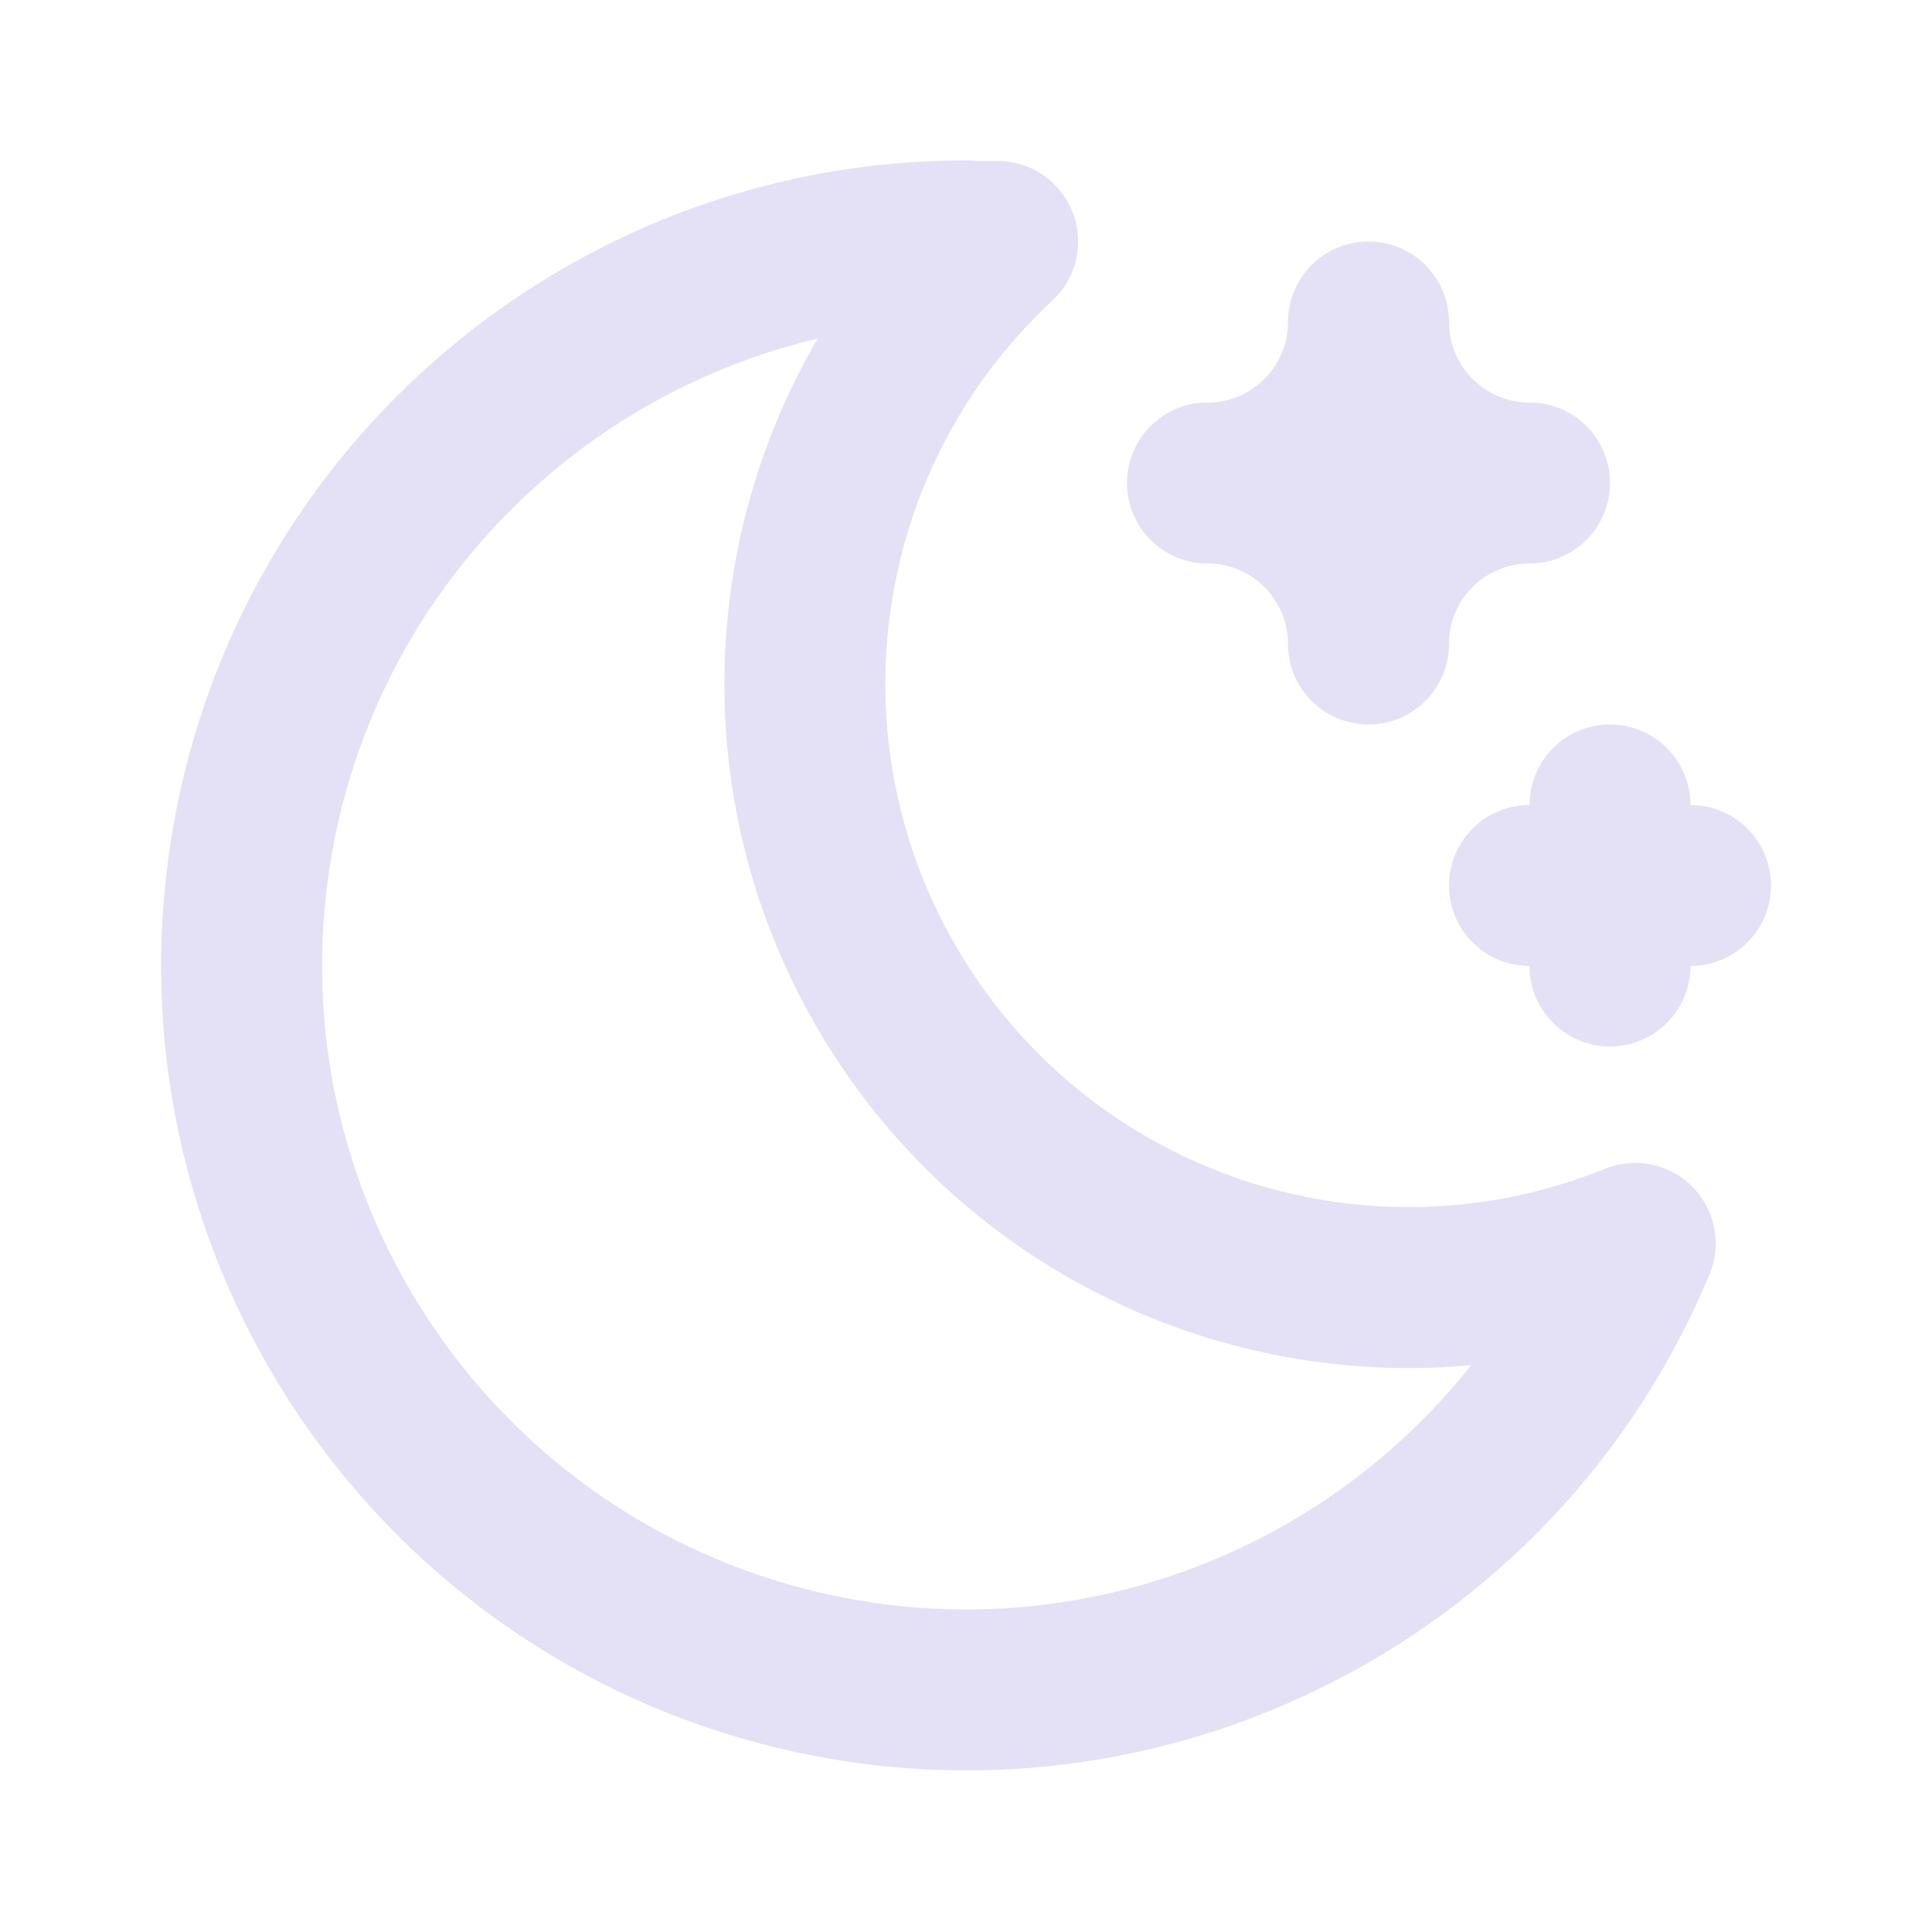
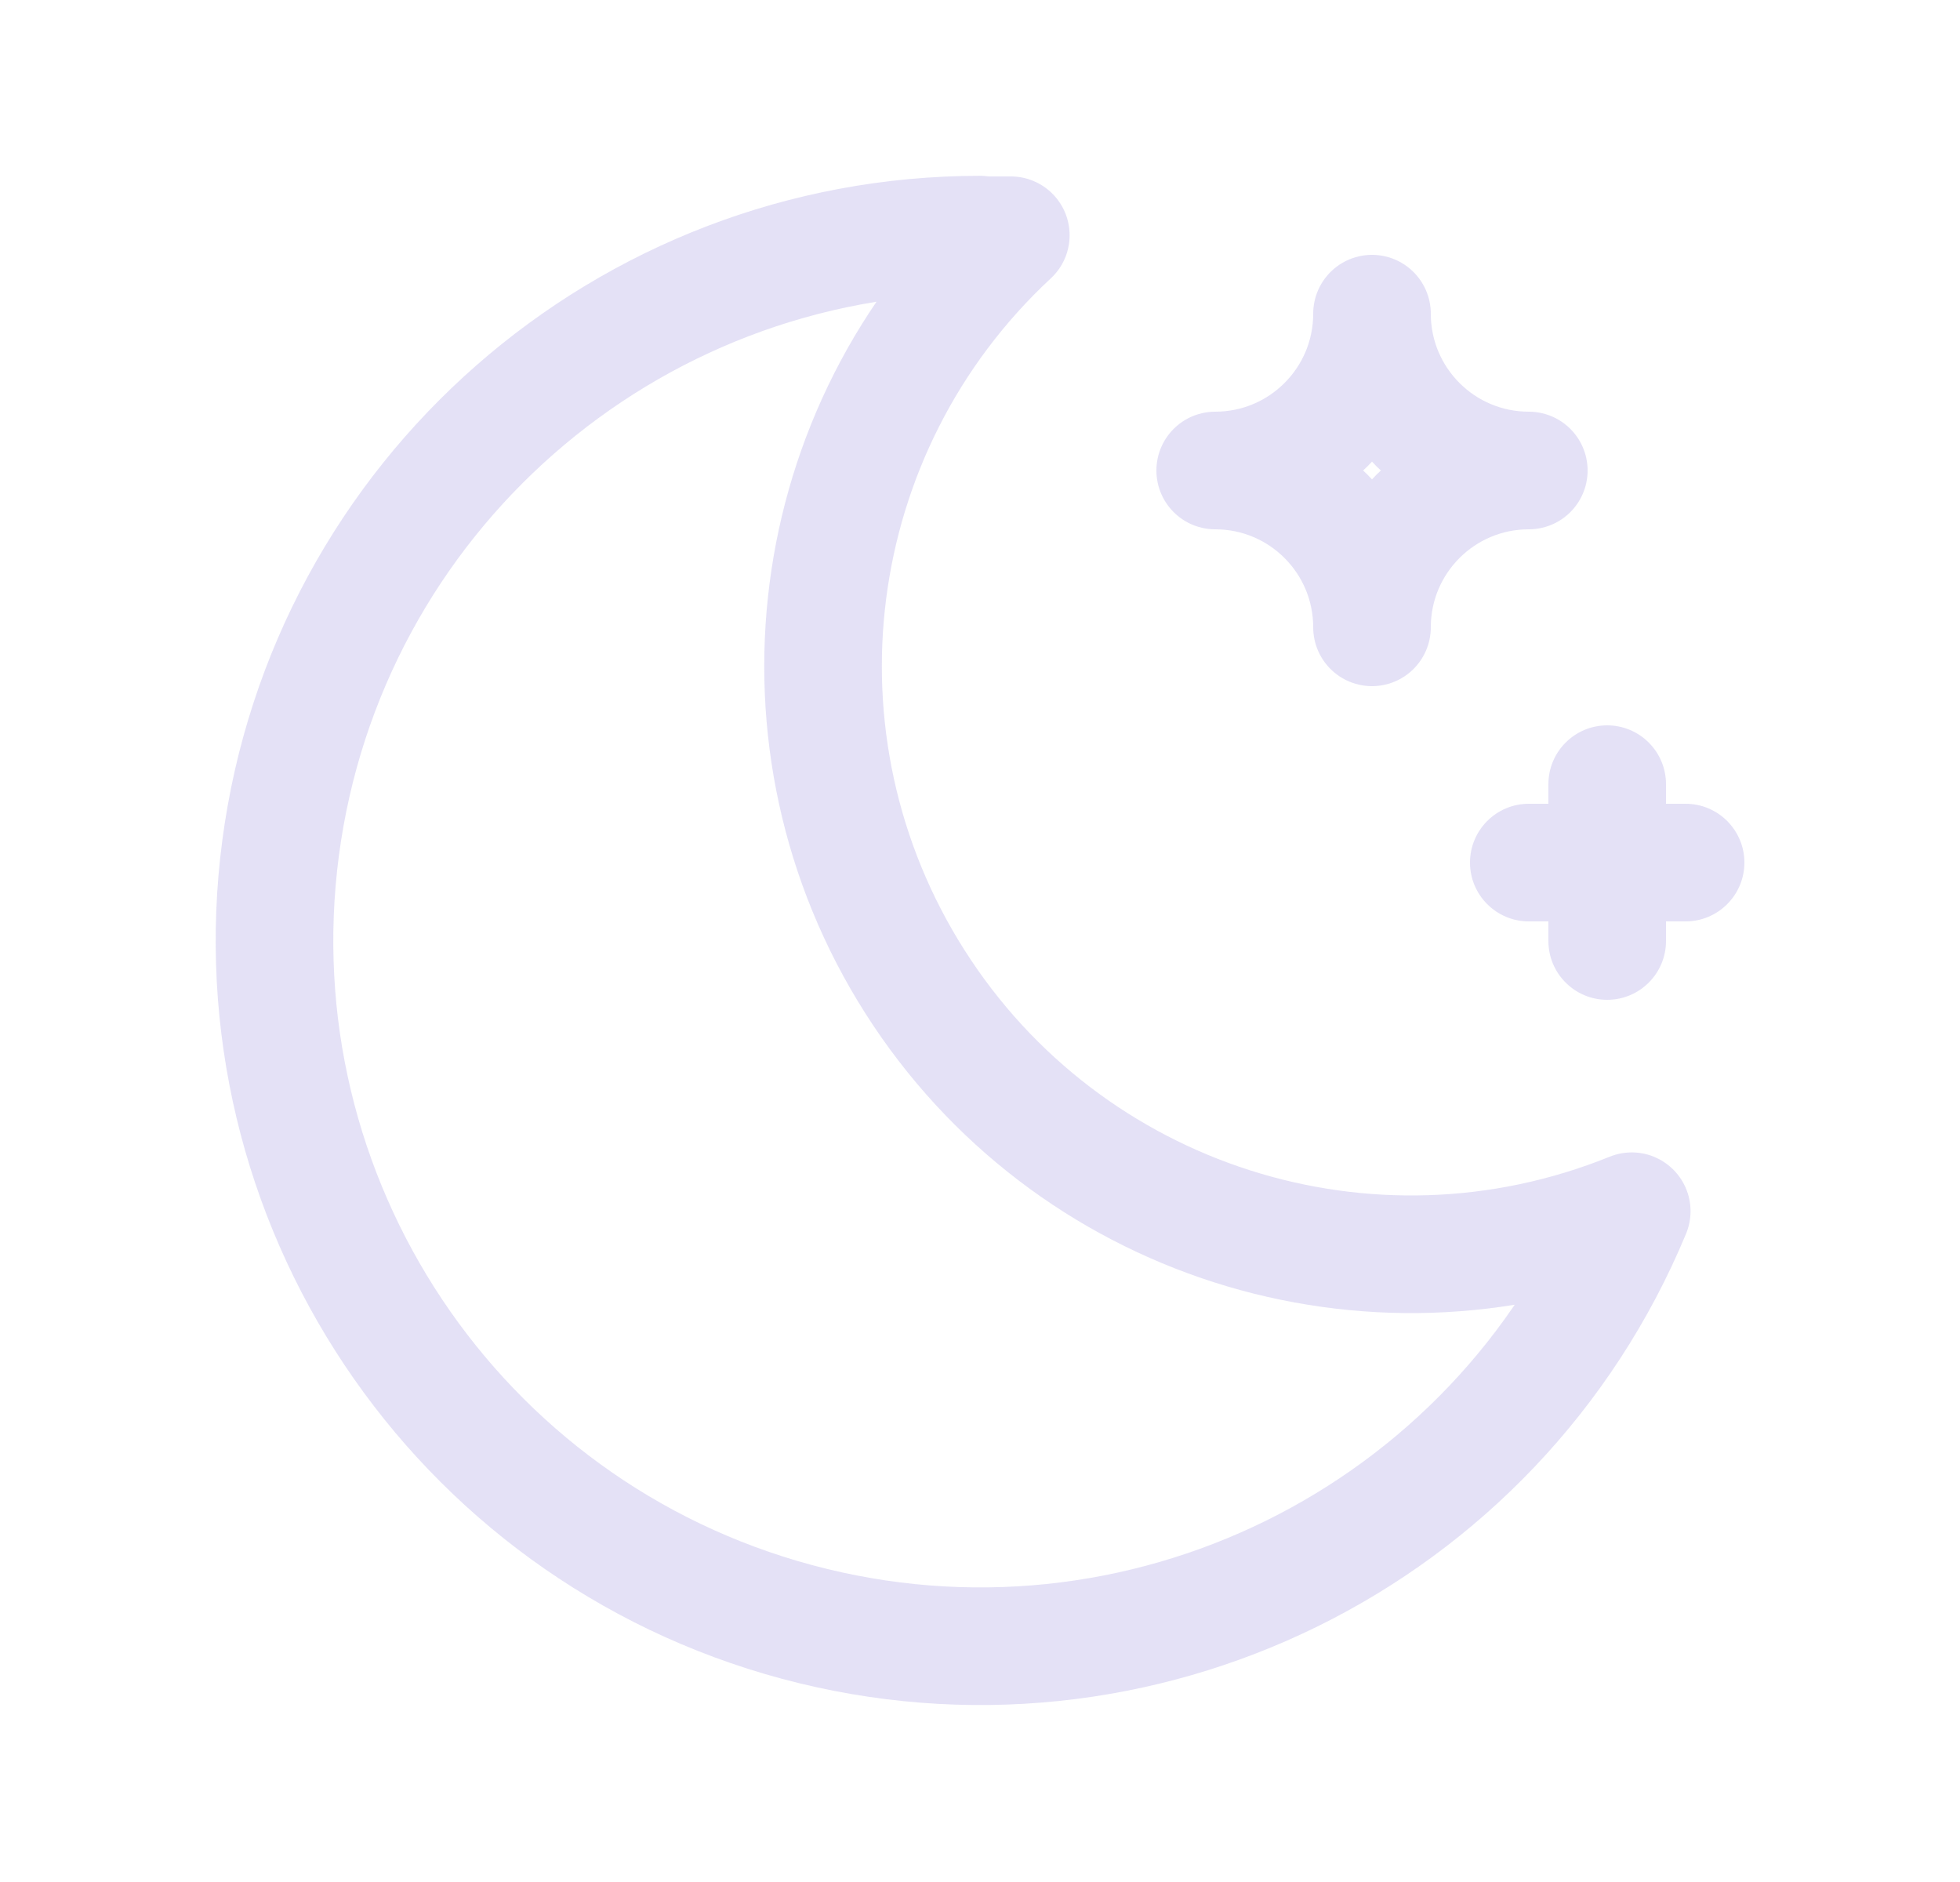
- <svg xmlns="http://www.w3.org/2000/svg" width="24" height="24" viewBox="0 0 24 24" fill="none">
-   <g id="moon-stars">
-     <path id="Path" fill-rule="evenodd" clip-rule="evenodd" d="M12 3C12.132 3 12.263 3 12.393 3C9.742 5.463 9.228 9.468 11.171 12.521C13.113 15.574 16.959 16.804 20.313 15.446C18.58 19.615 14.027 21.855 9.667 20.684C5.306 19.512 2.489 15.291 3.079 10.815C3.67 6.339 7.485 2.993 12 2.992V3Z" stroke="#E1DEF5" stroke-opacity="0.9" stroke-width="2" stroke-linecap="round" stroke-linejoin="round" />
-     <path id="Path_2" d="M17 4C17 5.105 17.895 6 19 6C17.895 6 17 6.895 17 8C17 6.895 16.105 6 15 6C16.105 6 17 5.105 17 4" stroke="#E1DEF5" stroke-opacity="0.9" stroke-width="2" stroke-linecap="round" stroke-linejoin="round" />
-     <path id="Shape" d="M19 10C18.448 10 18 10.448 18 11C18 11.552 18.448 12 19 12V10ZM21 12C21.552 12 22 11.552 22 11C22 10.448 21.552 10 21 10V12ZM21 10C21 9.448 20.552 9 20 9C19.448 9 19 9.448 19 10H21ZM19 12C19 12.552 19.448 13 20 13C20.552 13 21 12.552 21 12H19ZM19 12H21V10H19V12ZM19 10V12H21V10H19Z" fill="#E1DEF5" fill-opacity="0.9" />
-   </g>
+ <svg xmlns="http://www.w3.org/2000/svg" width="25" height="24" viewBox="0 0 25 24" fill="none">
+   <path fill-rule="evenodd" clip-rule="evenodd" d="M12.5 3C12.632 3 12.763 3 12.893 3C10.242 5.463 9.728 9.468 11.671 12.521C13.613 15.574 17.459 16.804 20.813 15.446C19.08 19.615 14.527 21.855 10.167 20.684C5.806 19.512 2.989 15.291 3.579 10.815C4.17 6.339 7.985 2.993 12.5 2.992V3Z" stroke="#E1DEF5" stroke-opacity="0.9" stroke-width="1.5" stroke-linecap="round" stroke-linejoin="round" />
+   <path d="M17.5 4C17.5 5.105 18.395 6 19.5 6C18.395 6 17.5 6.895 17.5 8C17.5 6.895 16.605 6 15.5 6C16.605 6 17.5 5.105 17.5 4" stroke="#E1DEF5" stroke-opacity="0.9" stroke-width="1.5" stroke-linecap="round" stroke-linejoin="round" />
+   <path d="M19.5 10.25C19.086 10.25 18.75 10.586 18.75 11C18.75 11.414 19.086 11.75 19.5 11.75V10.25ZM21.5 11.75C21.914 11.75 22.25 11.414 22.25 11C22.25 10.586 21.914 10.25 21.5 10.25V11.75ZM21.25 10C21.25 9.586 20.914 9.25 20.5 9.25C20.086 9.25 19.75 9.586 19.75 10H21.25ZM19.75 12C19.75 12.414 20.086 12.75 20.5 12.75C20.914 12.75 21.25 12.414 21.25 12H19.75ZM19.5 11.75H21.5V10.25H19.5V11.75ZM19.75 10V12H21.25V10H19.75Z" fill="#E1DEF5" fill-opacity="0.9" />
</svg>
